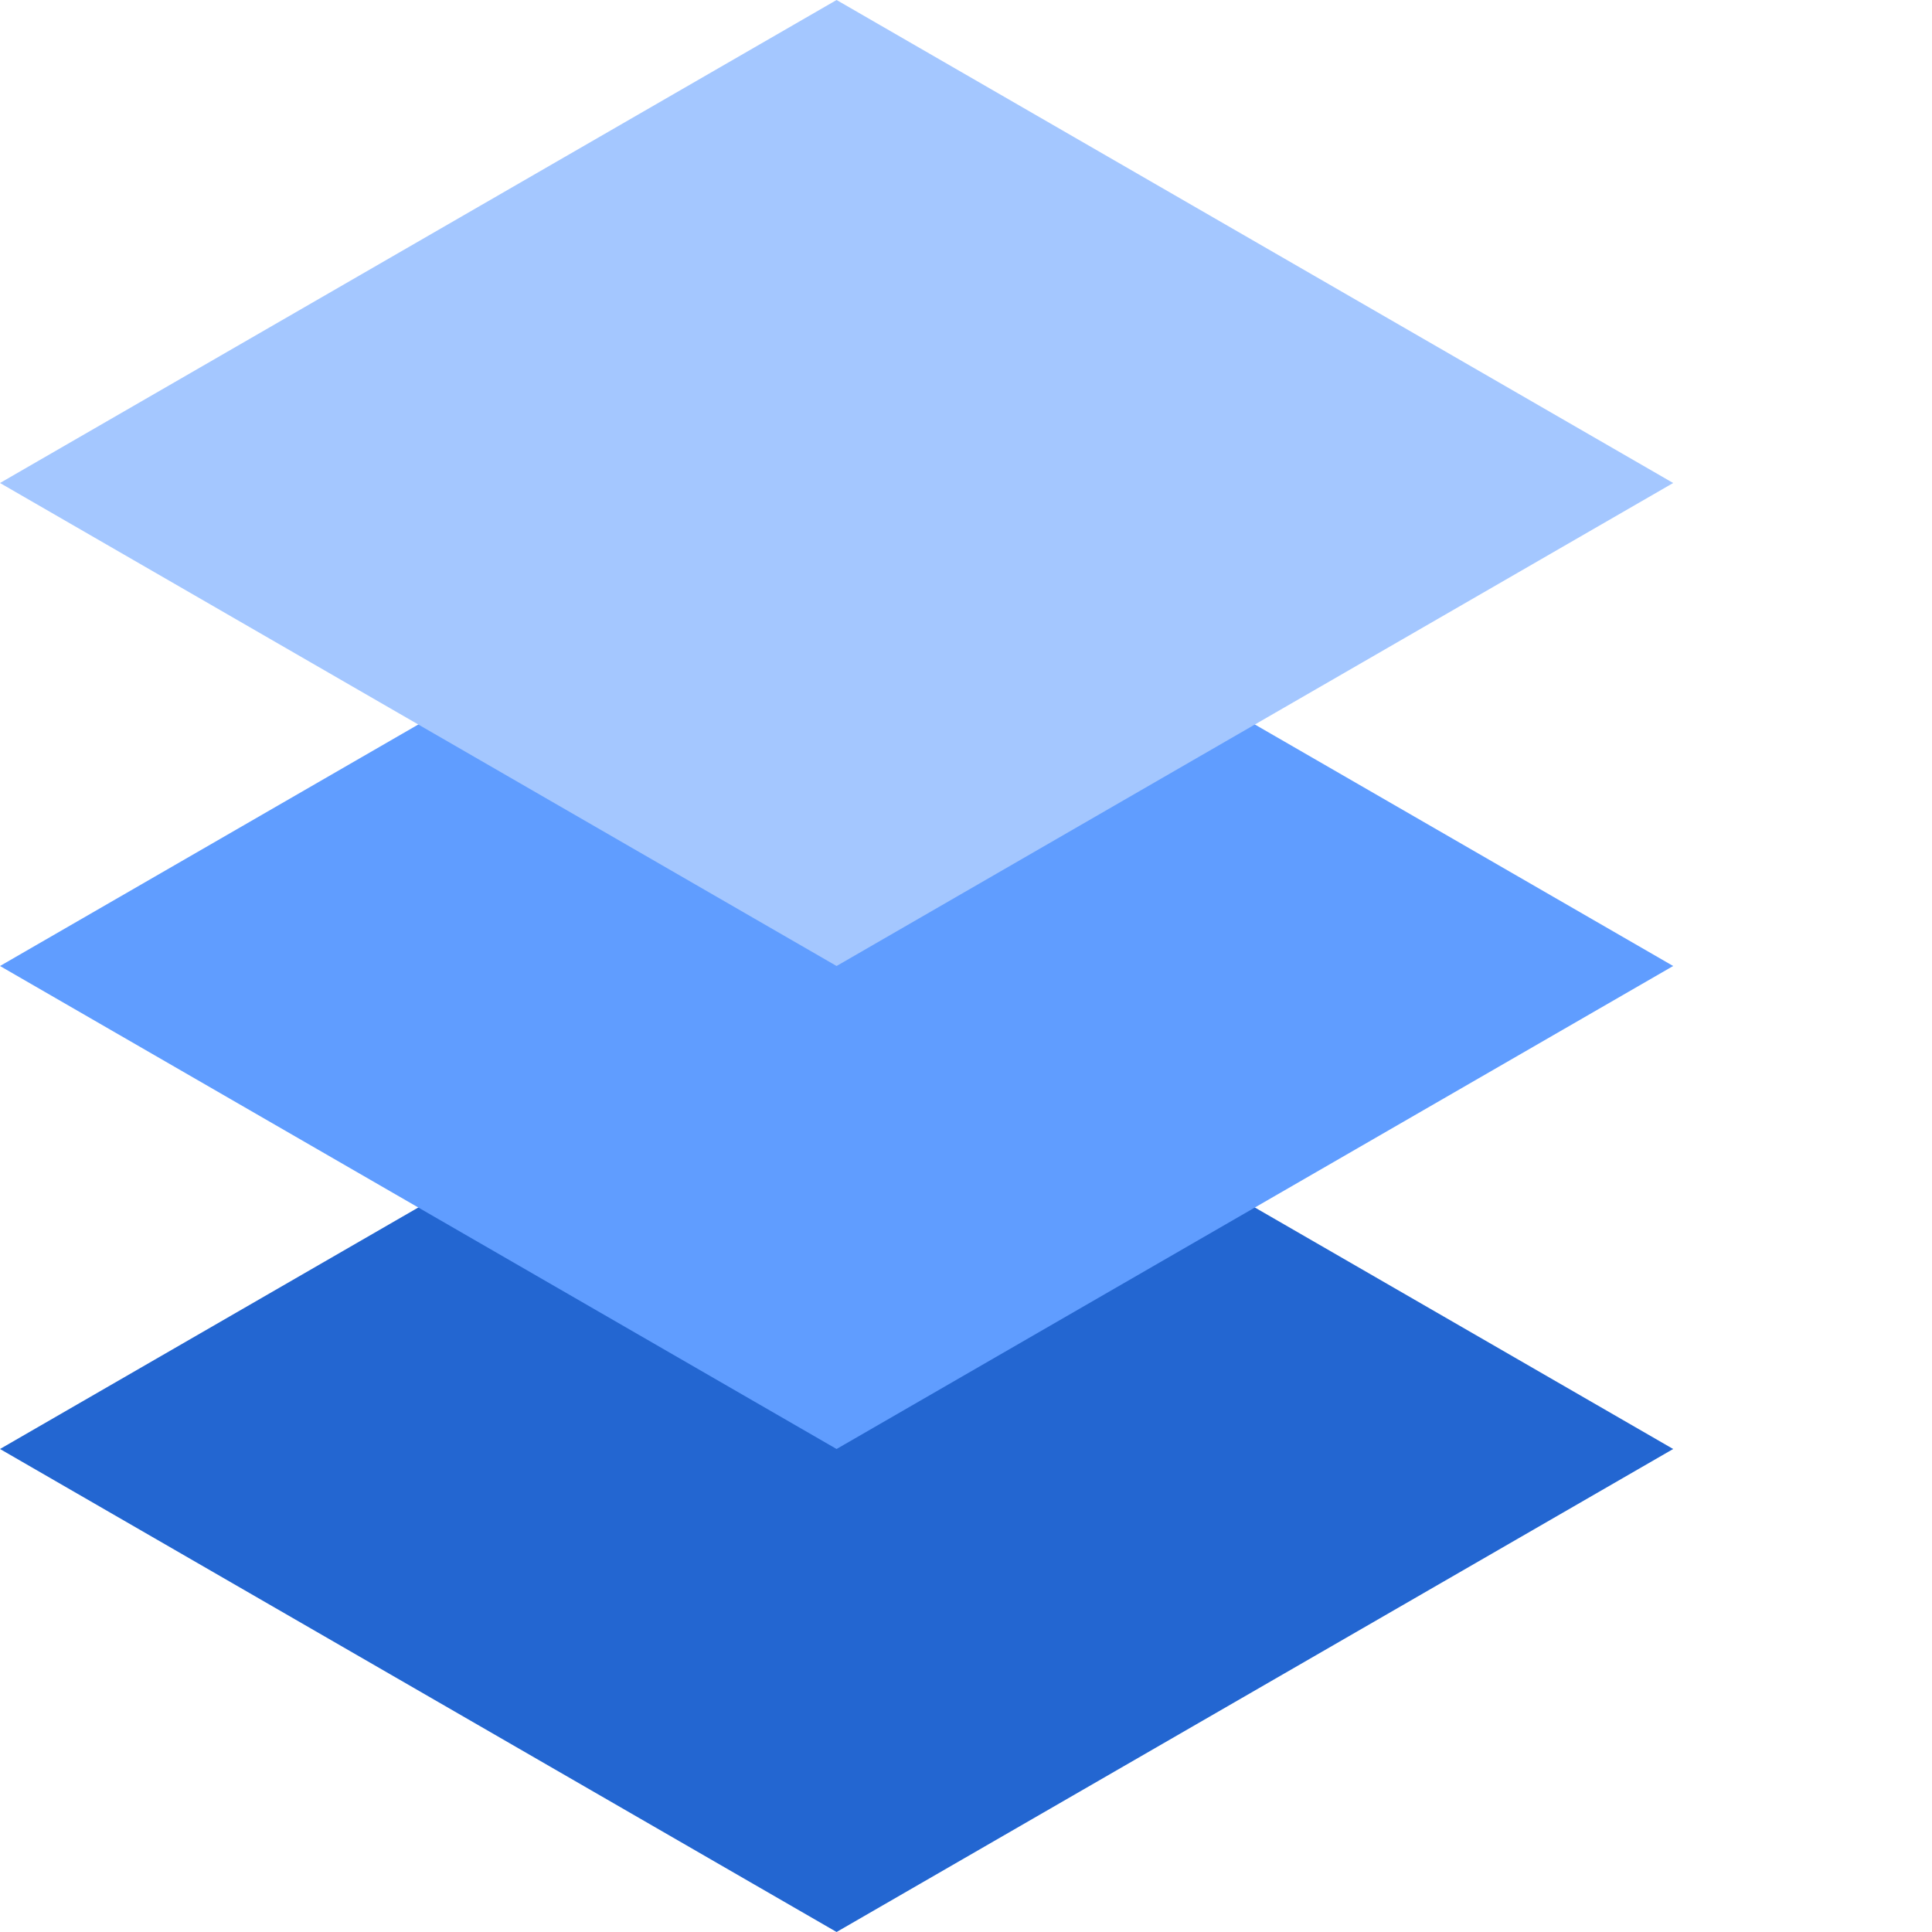
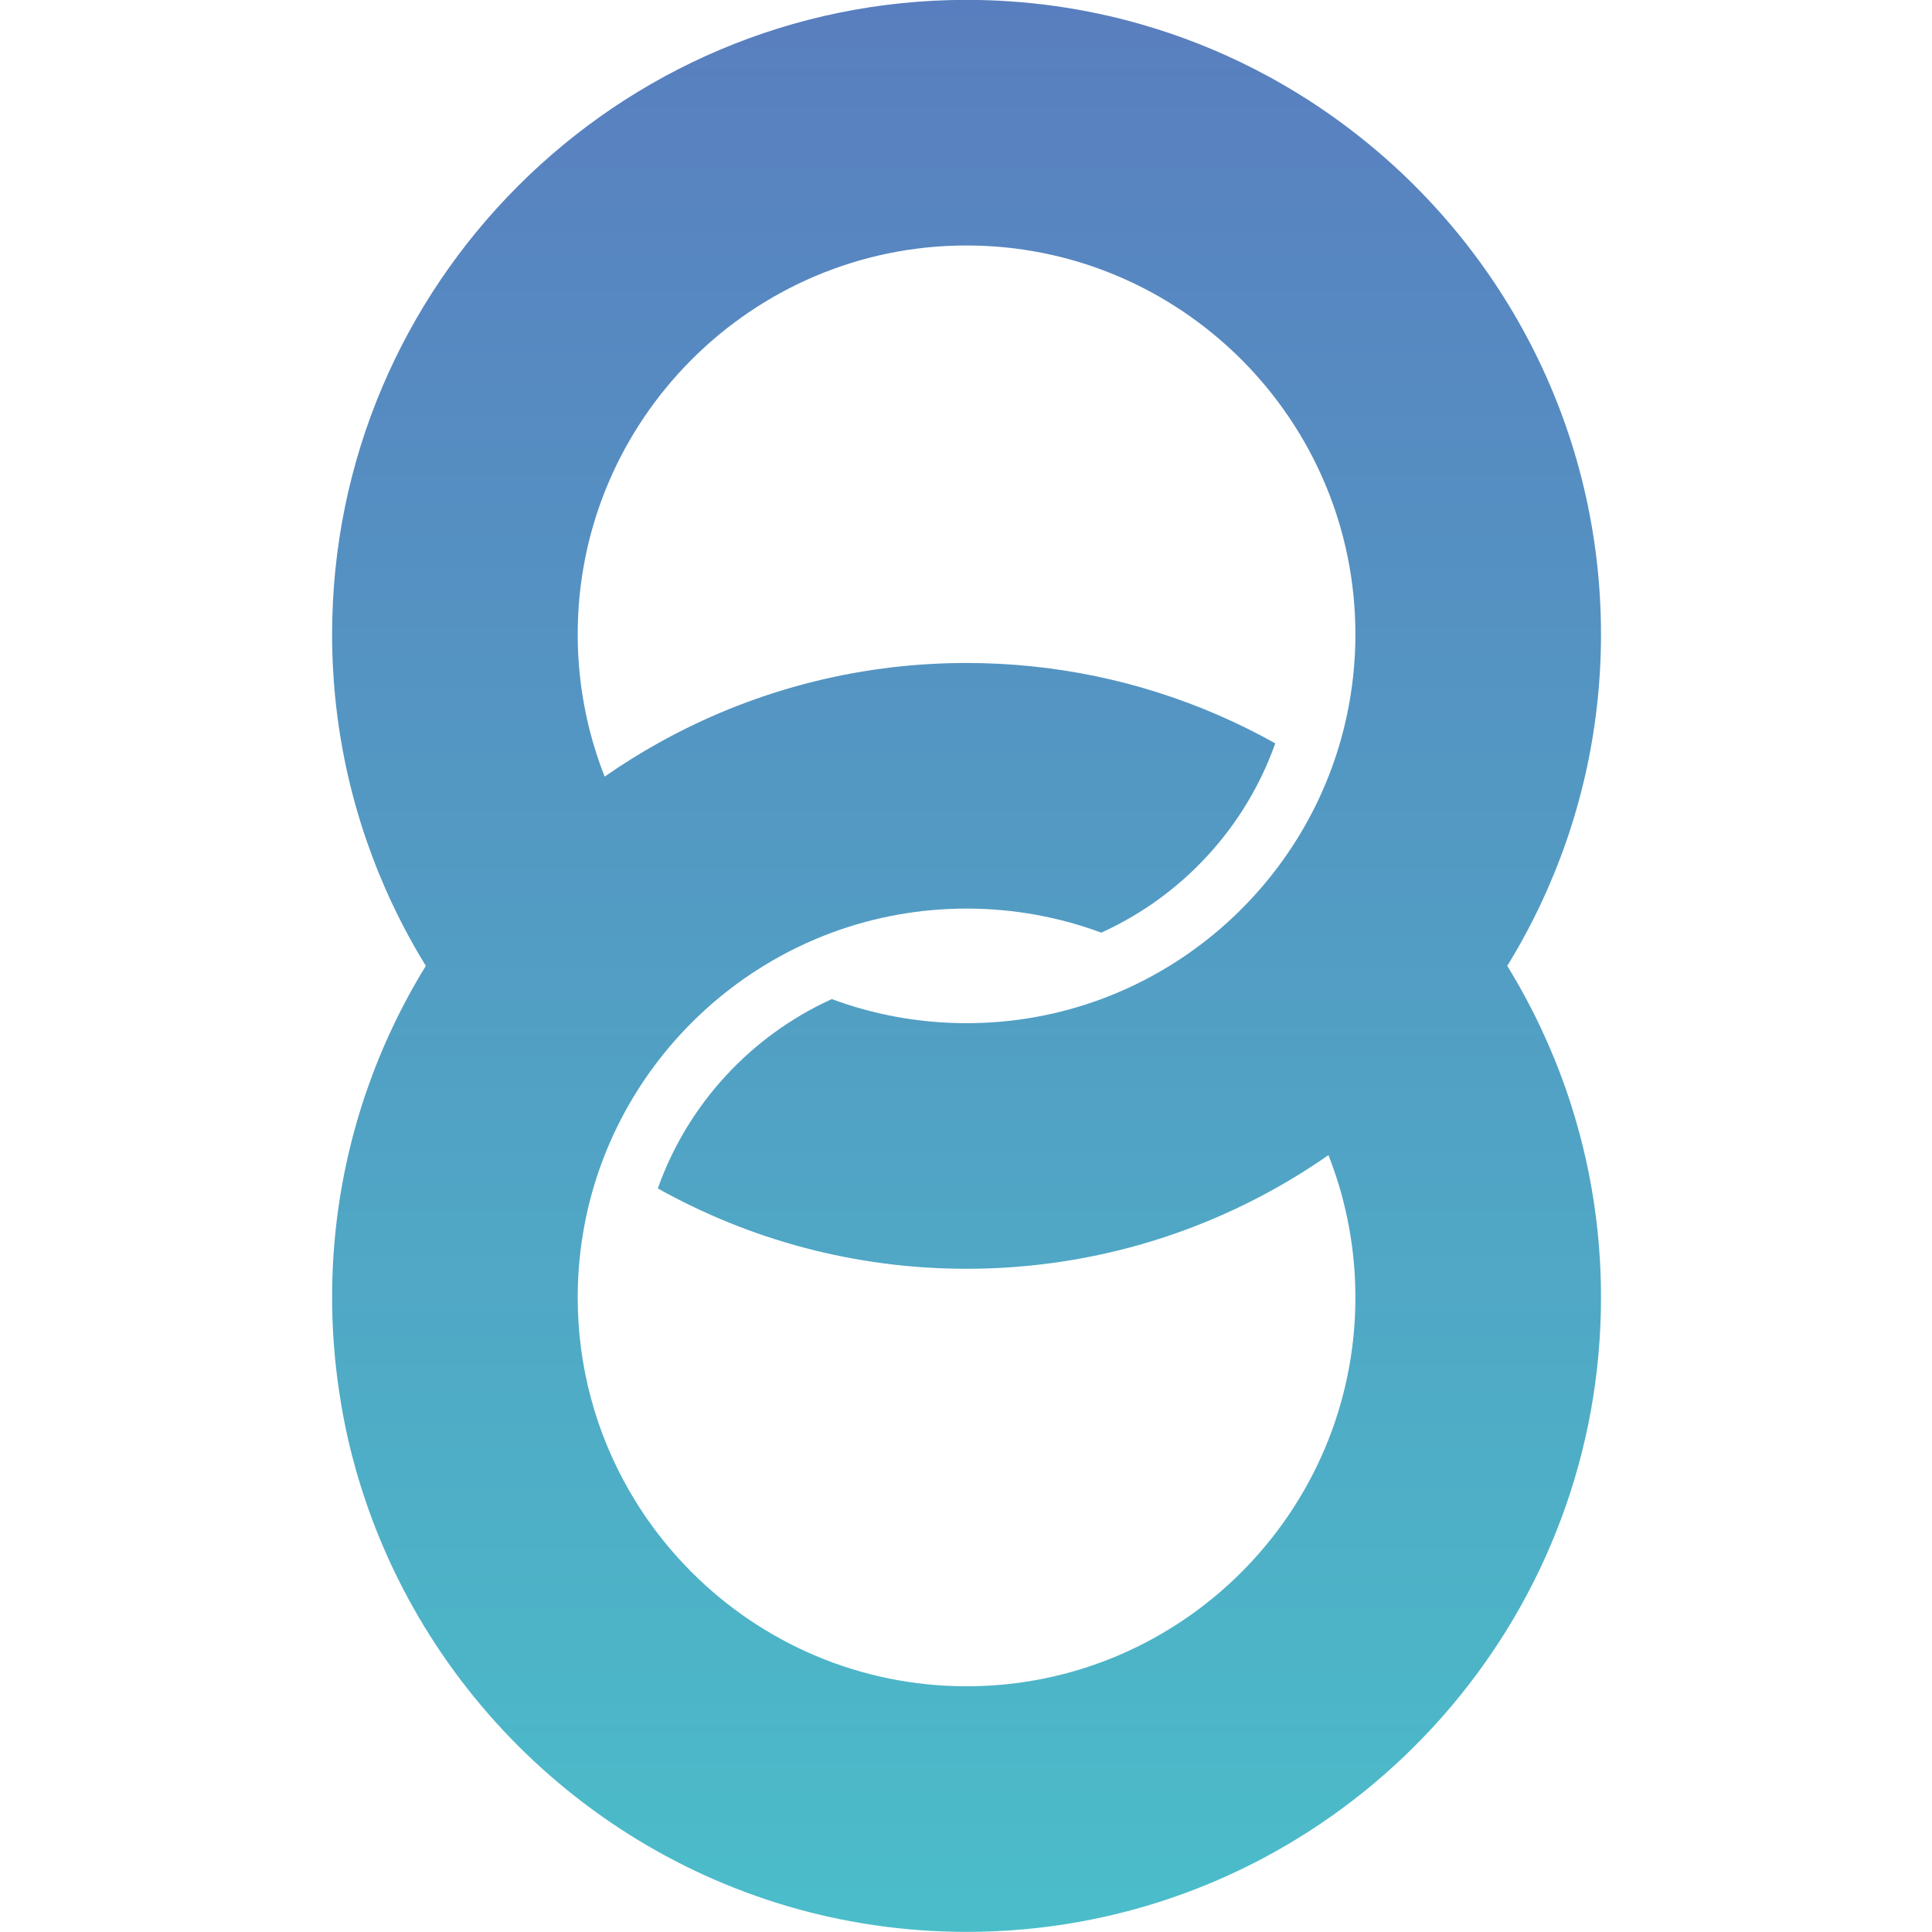
- <svg xmlns="http://www.w3.org/2000/svg" version="1.1" width="256" height="256" viewbox="0 0 949 256">
-   <path fill="#2366d1" d="M110.851 128L221.703 192L110.851 256L0 192Z" />
-   <path fill="#609dff" d="M110.851 64L221.703 128L110.851 192L0 128Z" />
-   <path fill="#a4c7ff" d="M110.851 0L221.703 64L110.851 128L0 64Z" />
+ <svg xmlns="http://www.w3.org/2000/svg" xmlns:xlink="http://www.w3.org/1999/xlink" version="1.1" id="레이어_1" x="0px" y="0px" width="512px" height="512px" viewBox="0 0 512 512" style="enable-background:new 0 0 512 512;" xml:space="preserve">
+   <style type="text/css">
+ 
+ 	.st0{clip-path:url(#SVGID_2_);fill:url(#SVGID_3_);}
+ 
+ </style>
+   <g>
+     <defs>
+       <path id="SVGID_1_" d="M359.559,35.633c-2.625-2.053-5.312-4.03-8.058-5.928c-1.582-1.094-3.179-2.172-4.801-3.212    c-0.264-0.169-0.535-0.332-0.8-0.5c-3.16-2.003-6.385-3.91-9.681-5.703c-0.066-0.035-0.133-0.069-0.198-0.104    c-9.471-5.135-19.485-9.389-29.936-12.646c-0.672-0.208-1.349-0.402-2.023-0.603c-0.648-0.193-1.292-0.394-1.943-0.58    c-14.619-4.161-30.045-6.39-45.98-6.39c-92.706,0-168.129,75.423-168.129,168.131c0,0,0,0.001,0,0.002c0,0,0,0.001,0,0.002    c0,25.591,5.756,49.86,16.027,71.594c2.646,5.598,5.589,11.028,8.813,16.268c-3.225,5.241-6.167,10.67-8.813,16.268    c-10.271,21.735-16.027,46.002-16.027,71.596c0,8.125,0.6,16.111,1.718,23.934c0.877,6.121,2.063,12.145,3.584,18.038    c0.106,0.411,0.224,0.818,0.333,1.229c0.247,0.929,0.492,1.856,0.753,2.778c0.208,0.732,0.433,1.457,0.651,2.187    c0.178,0.591,0.348,1.188,0.531,1.779c0.177,0.567,0.369,1.129,0.552,1.692c1.087,3.364,2.267,6.687,3.559,9.956    c0.12,0.301,0.248,0.6,0.369,0.9c0.389,0.966,0.777,1.935,1.183,2.892c0.216,0.509,0.445,1.013,0.667,1.52    c0.323,0.743,0.642,1.489,0.976,2.229c0.006,0.013,0.014,0.027,0.02,0.04c0.825,1.822,1.683,3.627,2.571,5.415    c27.532,55.392,84.727,93.551,150.663,93.551c10.141,0,20.075-0.902,29.727-2.631c78.585-14.074,138.414-82.935,138.414-165.506    c0,0,0,0,0-0.002l0,0c0-25.594-5.757-49.862-16.029-71.596c-2.646-5.598-5.588-11.027-8.813-16.266    c3.226-5.24,6.168-10.67,8.813-16.268c10.271-21.735,16.028-46.004,16.028-71.596c0-0.001,0-0.001,0-0.002    c0-0.001,0-0.002,0-0.002C424.279,114.356,398.926,66.432,359.559,35.633z M328.978,95.27c0.069,0.069,0.136,0.141,0.206,0.21    c18.537,18.643,30.012,44.318,30.012,72.623c0,7.335-0.776,14.492-2.241,21.397c-1.191,5.619-2.837,11.072-4.904,16.314    c0,0-0.001,0-0.001,0c-8.255,20.921-23.171,38.511-42.116,50.153c-5.688,3.496-11.737,6.453-18.081,8.805    c-11.131,4.125-23.16,6.382-35.708,6.382s-24.577-2.259-35.708-6.384c0,0.002,0,0.002-0.001,0.002    c-21.409,9.708-38.2,27.848-46.106,50.17c-0.001,0.002-0.001,0.002-0.001,0.002c24.229,13.555,52.131,21.296,81.812,21.296    c8.693,0,17.233-0.663,25.574-1.942c2.781-0.426,5.538-0.92,8.272-1.48c17.073-3.503,33.205-9.612,47.976-17.875    c4.85-2.712,9.55-5.657,14.089-8.82c2.069,5.241,3.714,10.695,4.904,16.313c1.465,6.904,2.241,14.062,2.241,21.396    c0,56.821-46.23,103.05-103.052,103.05c-28.306,0-53.979-11.475-72.623-30.01c-0.069-0.07-0.141-0.138-0.211-0.206    c-0.137-0.138-0.27-0.279-0.407-0.417c-4.029-4.074-7.721-8.483-11.032-13.178c-1.419-2.013-2.768-4.079-4.042-6.191    c-0.426-0.705-0.843-1.415-1.251-2.131c-8.578-15.027-13.484-32.411-13.484-50.917c0-7.335,0.775-14.489,2.239-21.395    c1.191-5.618,2.837-11.071,4.905-16.315c0,0,0,0,0.001,0c8.255-20.922,23.17-38.513,42.115-50.154c0.001,0,0.001,0,0.001,0    c5.688-3.495,11.736-6.453,18.08-8.803c11.131-4.125,23.161-6.383,35.708-6.383s24.577,2.257,35.708,6.382    c21.41-9.708,38.203-27.848,46.108-50.17c0-0.001,0-0.001,0-0.001c-19.501-10.909-41.38-18.056-64.654-20.427    c-5.646-0.575-11.373-0.87-17.167-0.87c-29.68,0-57.582,7.741-81.81,21.294c-4.85,2.713-9.551,5.657-14.09,8.821    c-1.551-3.932-2.865-7.982-3.927-12.132c-0.354-1.383-0.68-2.778-0.978-4.183c-1.464-6.904-2.239-14.06-2.239-21.394    c0-56.821,46.228-103.049,103.049-103.049c27.206,0,51.979,10.603,70.417,27.886C327.377,93.704,328.187,94.478,328.978,95.27z" />
+     </defs>
+     <clipPath id="SVGID_2_">
+       <use xlink:href="#SVGID_1_" style="overflow:visible;" />
+     </clipPath>
+     <linearGradient id="SVGID_3_" gradientUnits="userSpaceOnUse" x1="256.145" y1="511.967" x2="256.145" y2="-0.032">
+       <stop offset="0" style="stop-color:#4BBDC9" />
+       <stop offset="1" style="stop-color:#597EBF" />
+     </linearGradient>
+     <rect x="0.145" y="-0.032" class="st0" width="512" height="511.999" />
+   </g>
</svg>
